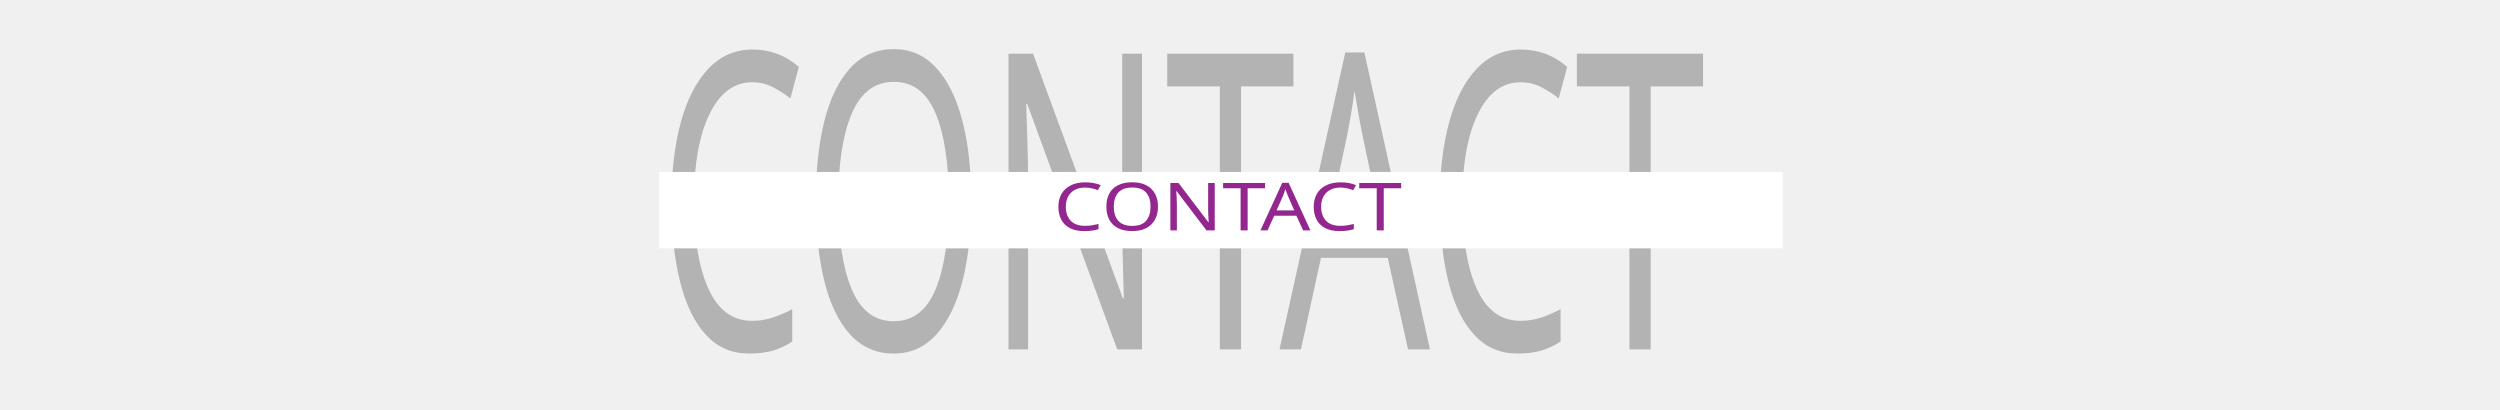
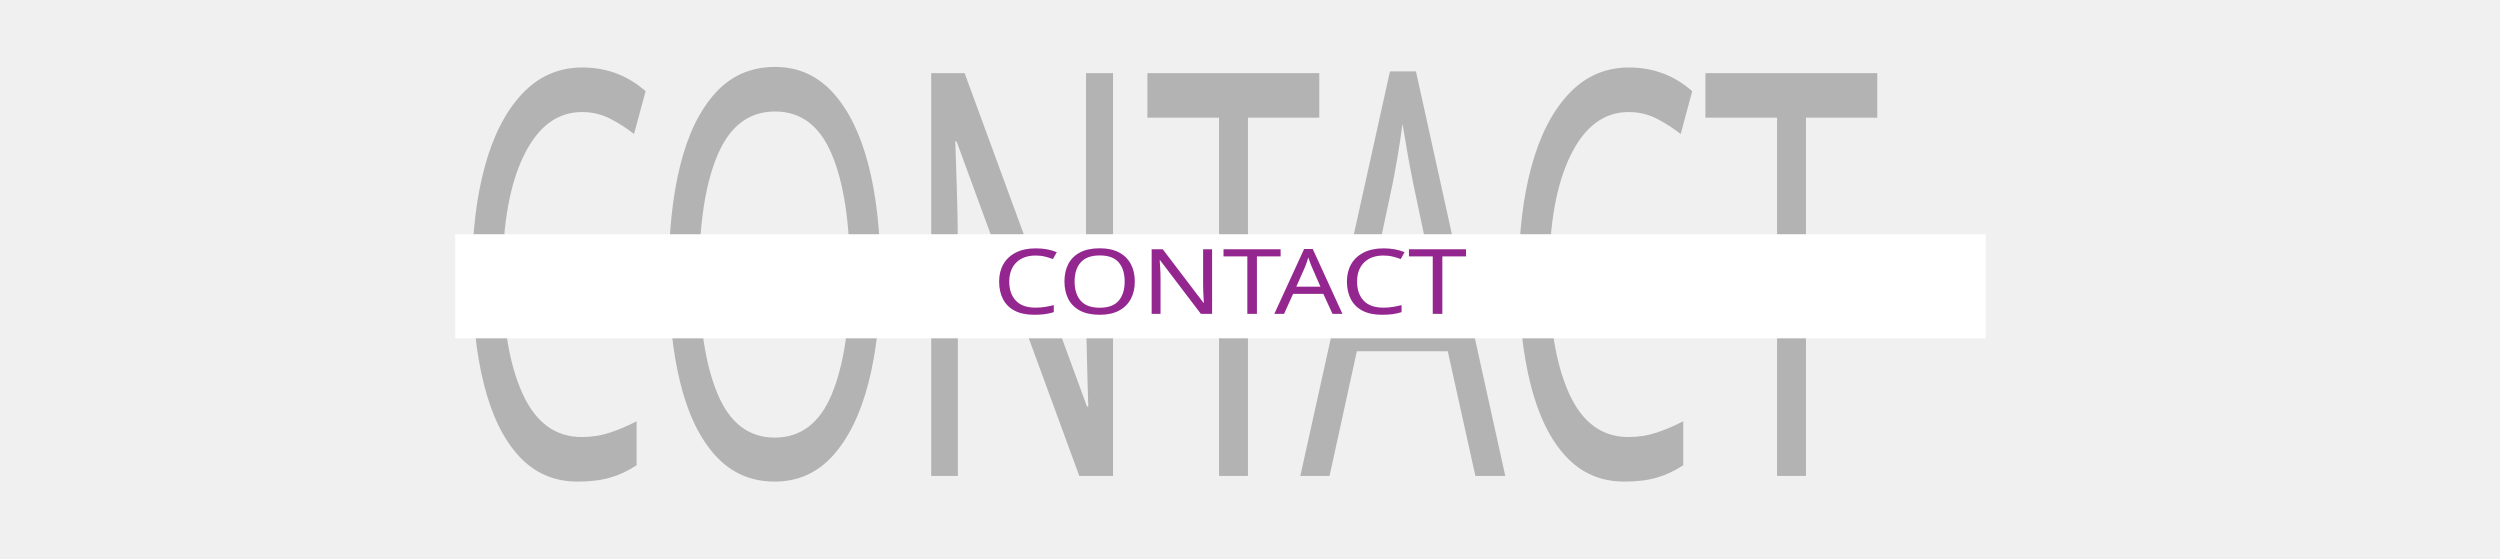
- <svg xmlns="http://www.w3.org/2000/svg" version="1.1" id="Livello_1" x="0px" y="0px" viewBox="0 0 2748 450.4" style="enable-background:new 0 0 2748 450.4;" xml:space="preserve">
+ <svg xmlns="http://www.w3.org/2000/svg" version="1.1" id="Livello_1" x="0px" y="0px" viewBox="0 0 2017.3 450.4" style="enable-background:new 0 0 2017.3 450.4;" xml:space="preserve">
  <style type="text/css">
	.st0{fill:#B3B3B3;}
	.st1{font-family:'LaoMN';}
	.st2{font-size:455.26px;}
	.st3{fill:#FFFFFF;}
	.st4{fill:#93278F;}
	.st5{font-size:73px;}
</style>
  <g>
-     <text transform="matrix(0.5694 0 0 1 722.3218 384.0596)" class="st0 st1 st2">CONTACT</text>
-     <rect x="724.5" y="189" class="st3" width="1235" height="84" />
-     <text transform="matrix(1.18 0 0 1 1158.125 253.27)" class="st4 st1 st5">CONTACT</text>
+     <text transform="matrix(0.5694 0 0 1 365.1533 384.0596)" class="st0 st1 st2">CONTACT</text>
+     <rect x="367.3" y="189" class="st3" width="1235" height="84" />
+     <text transform="matrix(1.18 0 0 1 800.955 253.27)" class="st4 st1 st5">CONTACT</text>
  </g>
</svg>
